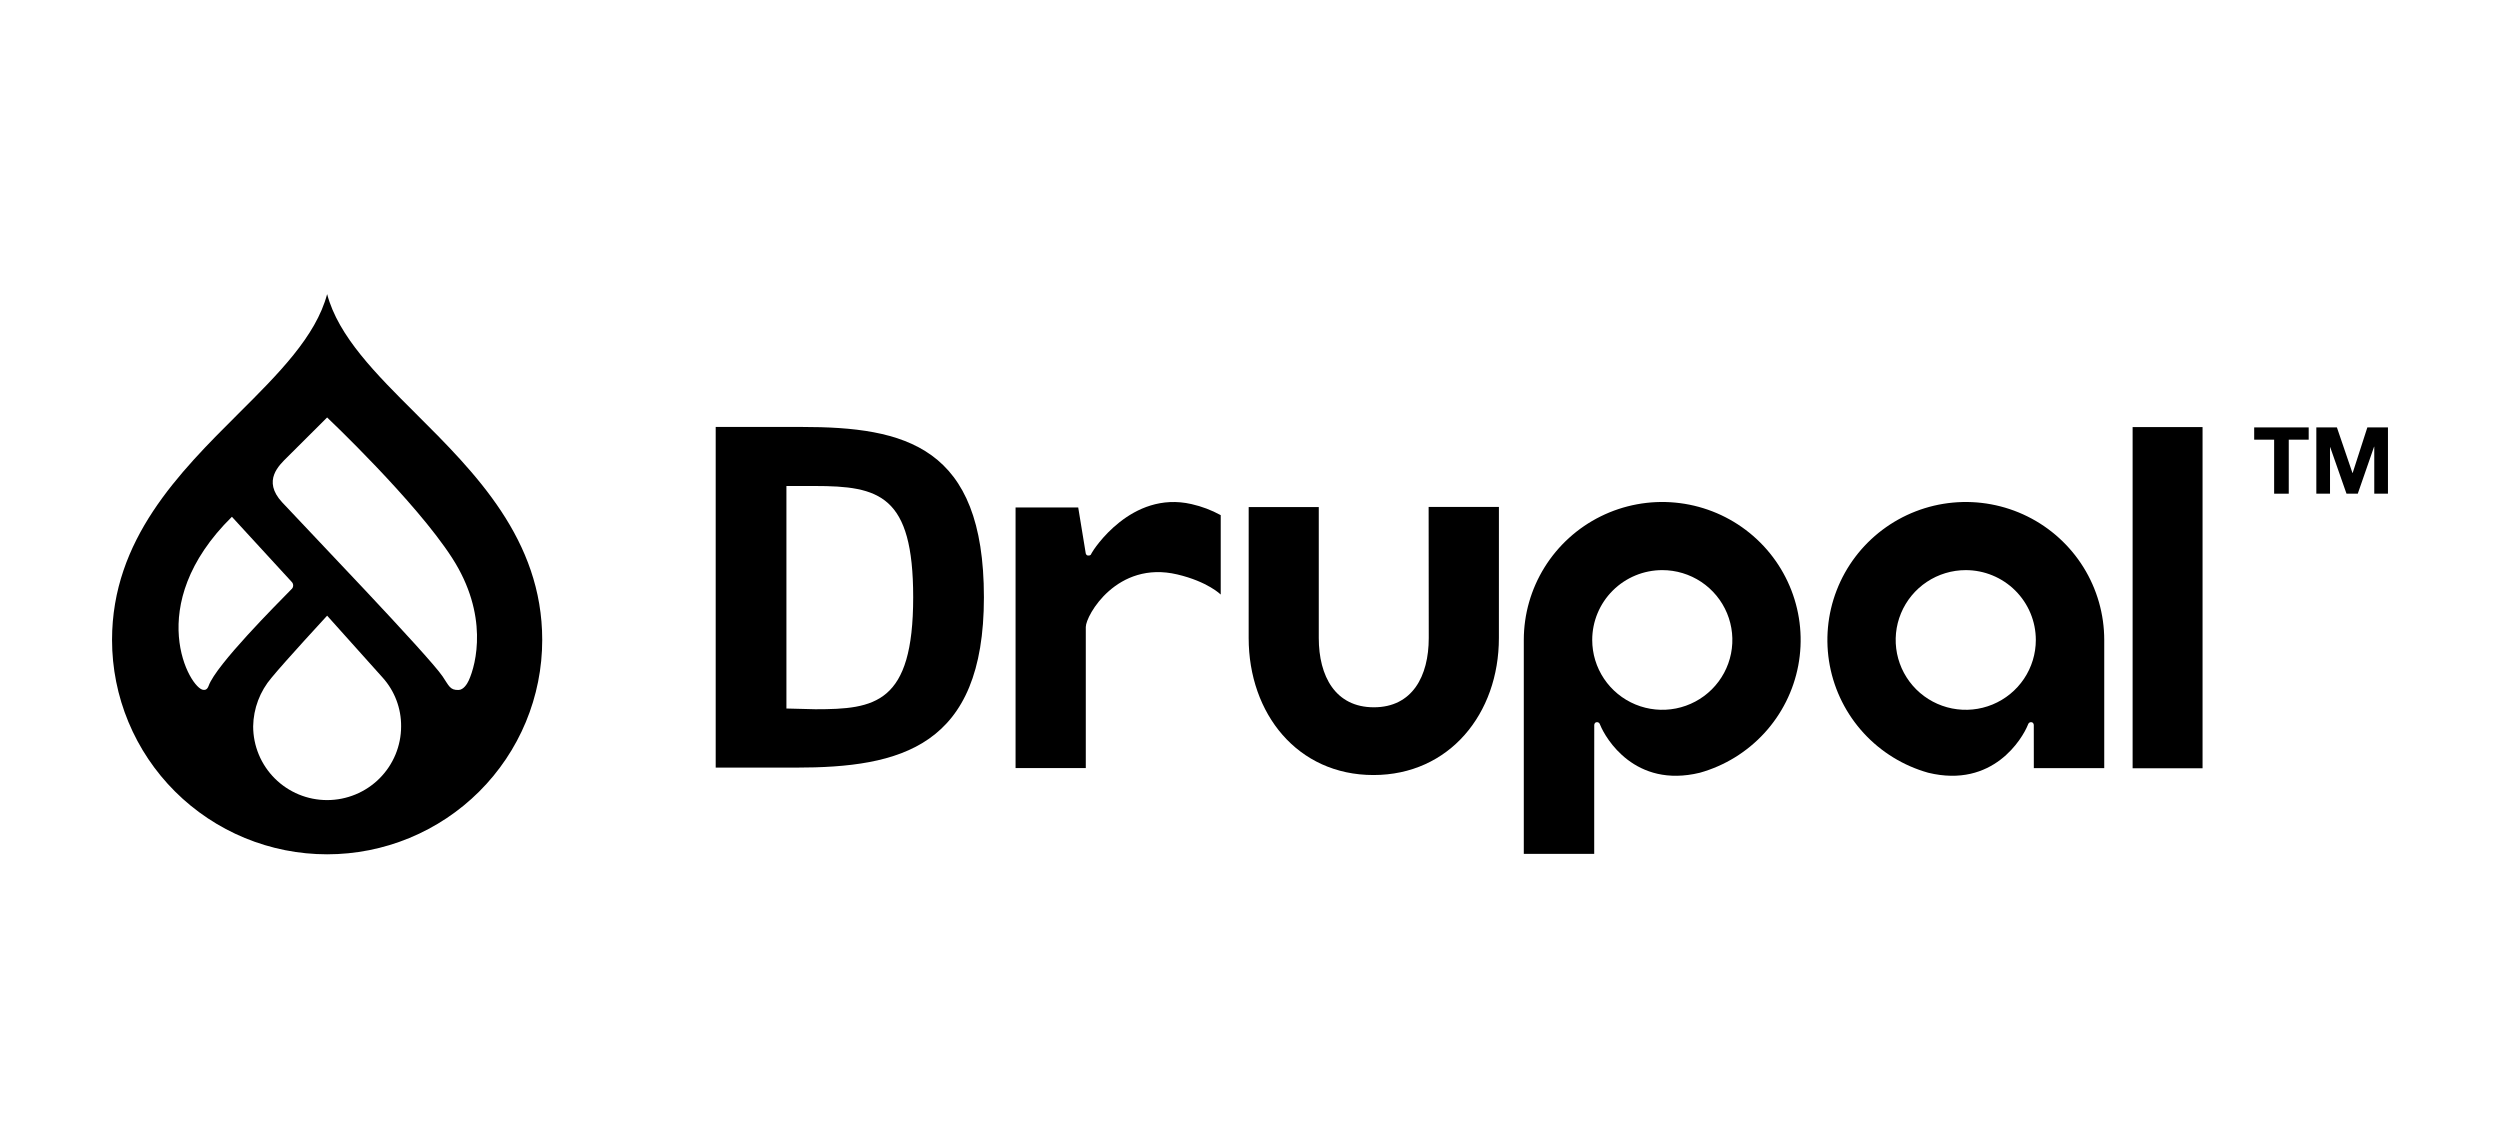
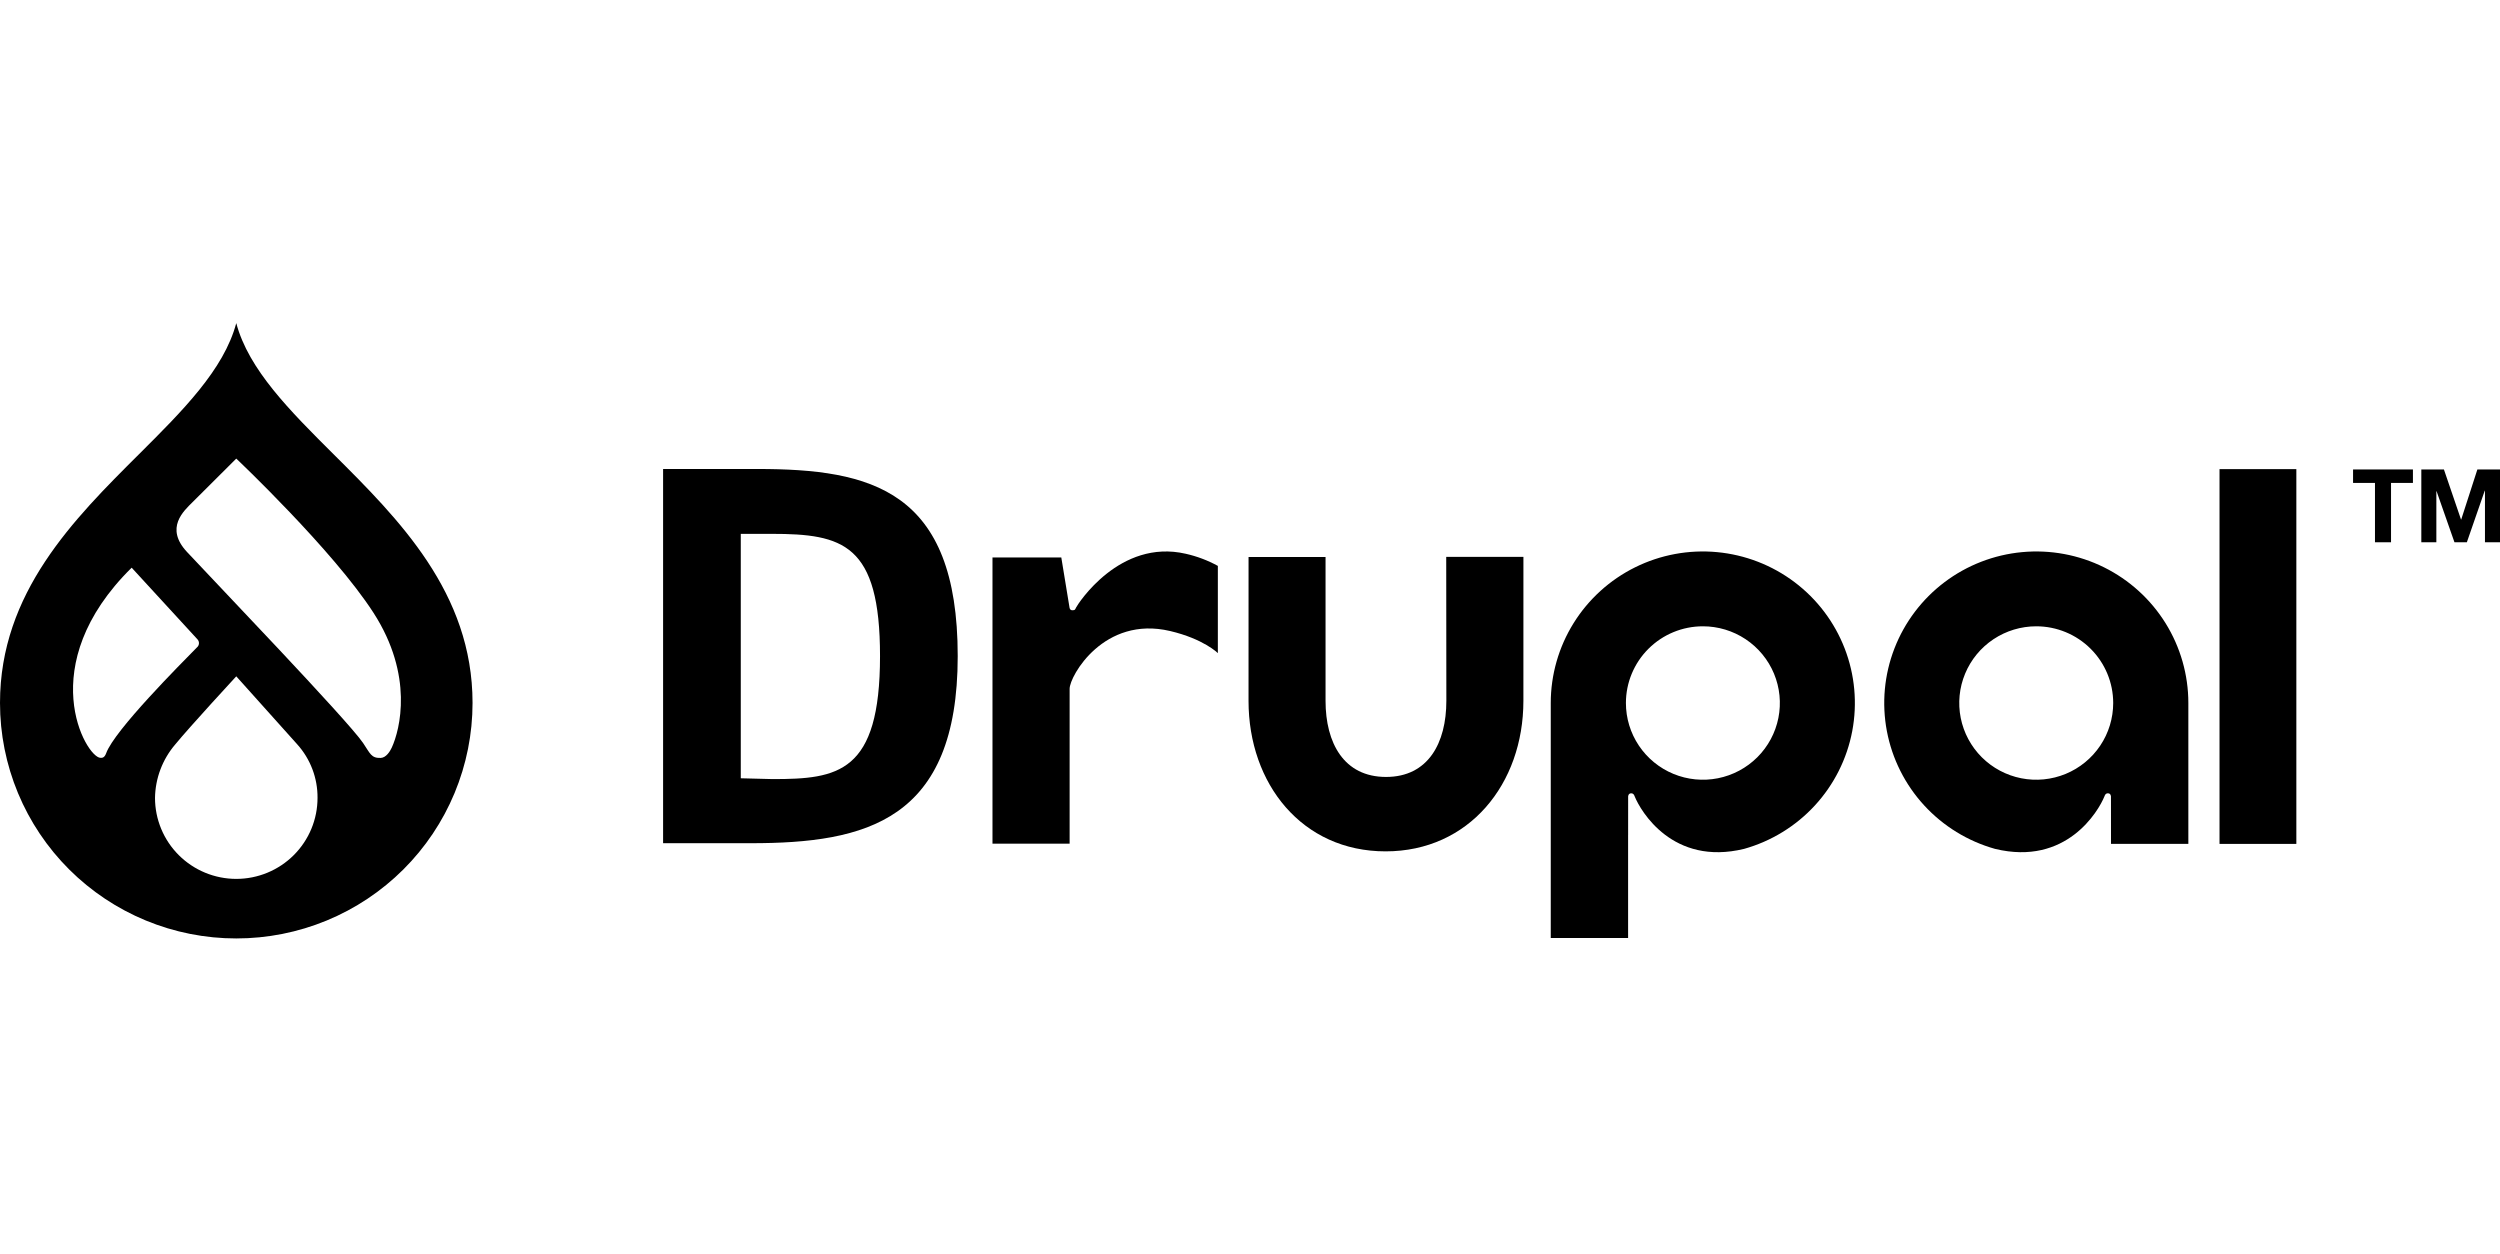
- <svg xmlns="http://www.w3.org/2000/svg" width="357" height="163" viewBox="0 0 357 163" fill="none">
-   <path d="M214.045 72.392H204.009L204.026 91.108C204.026 96.577 201.673 101.001 196.186 101.001C190.696 101.001 188.321 96.577 188.321 91.108V72.409H178.312L178.309 91.108C178.309 101.915 185.28 110.675 196.125 110.675C206.967 110.675 214.042 101.915 214.042 91.108L214.045 72.392Z" fill="black" />
-   <path d="M314.525 60.987H304.538V109.709H314.525V60.987Z" fill="black" />
-   <path d="M321.898 62.785V61.034H329.681V62.785H326.834V70.499H324.747V62.785H321.898Z" fill="black" />
-   <path d="M333.71 61.034L335.931 67.543H335.958L338.058 61.034H341V70.499H339.045V63.791H339.017L336.69 70.499H335.08L332.753 63.858H332.726V70.499H330.772V61.034H333.71Z" fill="black" />
-   <path d="M170.148 71.985C161.54 70.005 156.11 78.529 155.884 78.986C155.773 79.21 155.769 79.341 155.388 79.331C155.073 79.324 155.038 78.986 155.038 78.986L153.969 72.465H145.023V109.677H155.051V89.535C155.051 87.889 159.497 79.998 168.114 82.028C172.471 83.056 174.32 84.9 174.32 84.9V73.563C173.01 72.845 171.606 72.314 170.148 71.985Z" fill="black" />
-   <path d="M237.374 81.413C239.353 81.413 241.288 81.998 242.934 83.093C244.579 84.189 245.862 85.747 246.62 87.569C247.377 89.392 247.576 91.397 247.19 93.332C246.804 95.267 245.851 97.044 244.451 98.439C243.052 99.834 241.268 100.784 239.327 101.169C237.386 101.553 235.374 101.356 233.545 100.6C231.717 99.845 230.154 98.567 229.055 96.926C227.955 95.286 227.369 93.357 227.369 91.385C227.37 88.74 228.424 86.205 230.3 84.335C232.176 82.465 234.72 81.414 237.374 81.413ZM227.653 121.934V108.544L227.656 108.547L227.659 103.532C227.659 103.532 227.674 103.131 228.037 103.127C228.36 103.123 228.432 103.336 228.511 103.532C229.272 105.419 233.453 112.602 242.733 110.349C246.273 109.354 249.464 107.394 251.948 104.689C254.431 101.985 256.109 98.643 256.791 95.041C257.473 91.438 257.133 87.717 255.809 84.296C254.485 80.876 252.23 77.891 249.297 75.678C246.365 73.465 242.87 72.112 239.208 71.77C235.546 71.428 231.86 72.112 228.566 73.744C225.272 75.376 222.501 77.892 220.563 81.008C218.626 84.125 217.599 87.718 217.598 91.385V121.934L227.653 121.934Z" fill="black" />
-   <path d="M290.716 91.385C290.716 93.358 290.13 95.286 289.03 96.927C287.931 98.567 286.368 99.846 284.54 100.601C282.711 101.356 280.699 101.554 278.758 101.169C276.817 100.784 275.034 99.835 273.634 98.44C272.235 97.045 271.282 95.268 270.895 93.333C270.509 91.398 270.707 89.393 271.465 87.57C272.222 85.748 273.505 84.19 275.15 83.094C276.796 81.999 278.731 81.414 280.71 81.414C283.363 81.414 285.908 82.465 287.784 84.335C289.66 86.205 290.715 88.74 290.716 91.385ZM290.43 109.694H300.485V91.385C300.485 87.719 299.458 84.125 297.521 81.009C295.583 77.893 292.812 75.377 289.518 73.745C286.224 72.113 282.539 71.429 278.877 71.77C275.215 72.112 271.721 73.465 268.788 75.678C265.855 77.891 263.6 80.875 262.276 84.296C260.952 87.716 260.612 91.437 261.294 95.04C261.976 98.642 263.653 101.984 266.136 104.688C268.62 107.393 271.811 109.353 275.351 110.348C284.631 112.602 288.812 105.418 289.572 103.532C289.651 103.337 289.722 103.123 290.047 103.126C290.41 103.131 290.425 103.532 290.425 103.532" fill="black" />
-   <path d="M116.332 69.4H112.301V101.175L116.441 101.281C124.933 101.281 130.403 100.511 130.403 85.291C130.403 70.697 125.575 69.4 116.332 69.4ZM113.609 109.616H102.202V60.968H114.442C129.262 60.968 140.503 63.678 140.503 85.291C140.503 106.697 128.596 109.616 113.609 109.616Z" fill="black" />
-   <path d="M59.355 59.04C53.707 53.413 48.318 48.049 46.714 42C45.111 48.049 39.721 53.413 34.074 59.04C25.604 67.477 16 77.039 16 91.381C16 95.401 16.794 99.382 18.338 103.096C19.882 106.81 22.144 110.185 24.996 113.028C27.849 115.871 31.235 118.126 34.961 119.664C38.688 121.203 42.682 121.995 46.715 121.995C50.749 121.995 54.743 121.203 58.469 119.664C62.196 118.126 65.582 115.871 68.434 113.028C71.286 110.185 73.549 106.81 75.093 103.096C76.636 99.382 77.43 95.401 77.43 91.381C77.43 77.04 67.828 67.477 59.355 59.04ZM29.055 98.514C27.172 98.451 20.221 86.51 33.115 73.796L41.648 83.086C41.722 83.158 41.779 83.244 41.816 83.34C41.853 83.436 41.87 83.538 41.864 83.641C41.859 83.743 41.832 83.843 41.785 83.935C41.738 84.026 41.672 84.106 41.591 84.17C39.555 86.252 30.877 94.926 29.798 97.925C29.575 98.544 29.25 98.521 29.055 98.514ZM46.715 114.252C45.328 114.252 43.954 113.98 42.673 113.451C41.391 112.921 40.227 112.146 39.246 111.168C38.265 110.19 37.486 109.03 36.956 107.752C36.425 106.475 36.151 105.106 36.151 103.723C36.191 101.17 37.122 98.711 38.785 96.768C40.689 94.447 46.714 87.917 46.714 87.917C46.714 87.917 52.646 94.543 54.629 96.746C56.356 98.66 57.302 101.149 57.279 103.723C57.279 106.515 56.166 109.194 54.185 111.168C52.204 113.143 49.517 114.252 46.715 114.252ZM66.934 97.178C66.707 97.674 66.19 98.503 65.493 98.528C64.251 98.573 64.118 97.938 63.199 96.584C61.183 93.61 43.587 75.28 40.295 71.735C37.4 68.617 39.888 66.419 41.041 65.267C42.489 63.822 46.714 59.613 46.714 59.613C46.714 59.613 59.313 71.527 64.561 79.668C69.809 87.809 68.001 94.853 66.934 97.178Z" fill="black" />
+ <svg xmlns="http://www.w3.org/2000/svg" width="325" height="163" viewBox="0 0 325 163" fill="none">
+   <path d="M198.045 72.394H188.009L188.026 91.109C188.026 96.579 185.673 101.003 180.186 101.003C174.696 101.003 172.321 96.579 172.321 91.109V72.412H162.312L162.309 91.109C162.309 101.917 169.28 110.677 180.125 110.677C190.967 110.677 198.042 101.917 198.042 91.109L198.045 72.394Z" fill="black" />
+   <path d="M298.525 60.986H288.538V109.707H298.525V60.986Z" fill="black" />
+   <path d="M305.898 62.78V61.03H313.681V62.78H310.834V70.495H308.747V62.78H305.898Z" fill="black" />
+   <path d="M317.71 61.031L319.931 67.539H319.958L322.058 61.031H325V70.496H323.045V63.787H323.017L320.69 70.496H319.08L316.753 63.854H316.726V70.496H314.772V61.031H317.71Z" fill="black" />
+   <path d="M154.148 71.989C145.54 70.008 140.11 78.532 139.884 78.989C139.773 79.214 139.769 79.344 139.388 79.335C139.073 79.328 139.038 78.989 139.038 78.989L137.969 72.469H129.023V109.681H139.051V89.539C139.051 87.893 143.497 80.001 152.114 82.032C156.471 83.06 158.32 84.903 158.32 84.903V73.566C157.01 72.849 155.606 72.318 154.148 71.989Z" fill="black" />
+   <path d="M221.374 81.419C223.353 81.418 225.288 82.003 226.934 83.099C228.579 84.194 229.862 85.752 230.62 87.574C231.377 89.397 231.576 91.402 231.19 93.337C230.804 95.272 229.851 97.049 228.451 98.444C227.052 99.839 225.268 100.789 223.327 101.174C221.386 101.558 219.374 101.361 217.545 100.606C215.717 99.85 214.154 98.572 213.055 96.931C211.955 95.291 211.369 93.363 211.369 91.39C211.37 88.746 212.424 86.21 214.3 84.34C216.176 82.47 218.72 81.419 221.374 81.419ZM211.653 121.939V108.55L211.656 108.552L211.659 103.537C211.659 103.537 211.674 103.136 212.037 103.132C212.36 103.128 212.432 103.342 212.511 103.537C213.272 105.424 217.453 112.607 226.733 110.354C230.273 109.359 233.464 107.399 235.948 104.694C238.431 101.99 240.109 98.648 240.791 95.046C241.473 91.443 241.133 87.722 239.809 84.301C238.485 80.881 236.23 77.896 233.297 75.683C230.365 73.47 226.87 72.117 223.208 71.775C219.546 71.434 215.86 72.117 212.566 73.749C209.272 75.381 206.501 77.897 204.563 81.014C202.626 84.13 201.599 87.724 201.598 91.39V121.939L211.653 121.939Z" fill="black" />
+   <path d="M274.716 91.39C274.716 93.363 274.13 95.291 273.03 96.932C271.931 98.572 270.368 99.851 268.54 100.606C266.711 101.361 264.699 101.559 262.758 101.174C260.817 100.789 259.034 99.84 257.634 98.445C256.235 97.05 255.282 95.273 254.895 93.338C254.509 91.403 254.707 89.398 255.465 87.576C256.222 85.753 257.505 84.195 259.15 83.1C260.796 82.004 262.731 81.419 264.71 81.419C267.363 81.419 269.908 82.47 271.784 84.34C273.66 86.21 274.715 88.746 274.716 91.39ZM274.43 109.699H284.485V91.39C284.485 87.724 283.458 84.13 281.521 81.014C279.583 77.898 276.812 75.382 273.518 73.75C270.224 72.118 266.539 71.434 262.877 71.776C259.215 72.117 255.721 73.47 252.788 75.683C249.855 77.896 247.6 80.88 246.276 84.301C244.952 87.721 244.612 91.442 245.294 95.045C245.976 98.647 247.653 101.989 250.136 104.693C252.62 107.398 255.811 109.358 259.351 110.353C268.631 112.607 272.812 105.423 273.572 103.538C273.651 103.342 273.722 103.128 274.047 103.131C274.41 103.136 274.425 103.538 274.425 103.538" fill="black" />
+   <path d="M100.332 69.401H96.301V101.176L100.441 101.282C108.933 101.282 114.403 100.512 114.403 85.292C114.403 70.697 109.575 69.401 100.332 69.401ZM97.609 109.617H86.202V60.968H98.442C113.262 60.968 124.503 63.679 124.503 85.292C124.503 106.698 112.596 109.617 97.609 109.617Z" fill="black" />
+   <path d="M43.355 59.043C37.707 53.417 32.318 48.053 30.714 42.004C29.111 48.053 23.721 53.417 18.074 59.043C9.604 67.48 0 77.043 0 91.384C-6.01051e-08 95.405 0.794 99.385 2.338 103.1C3.882 106.814 6.144 110.189 8.996 113.032C11.848 115.874 15.235 118.129 18.961 119.668C22.688 121.206 26.682 121.998 30.715 121.998C34.749 121.998 38.743 121.206 42.469 119.668C46.196 118.129 49.582 115.874 52.434 113.032C55.286 110.189 57.549 106.814 59.093 103.1C60.636 99.385 61.431 95.405 61.431 91.384C61.431 77.044 51.828 67.48 43.355 59.043ZM13.055 98.518C11.172 98.454 4.221 86.513 17.116 73.799L25.648 83.089C25.722 83.161 25.779 83.248 25.816 83.344C25.853 83.439 25.869 83.542 25.864 83.644C25.859 83.747 25.832 83.847 25.785 83.938C25.738 84.03 25.672 84.11 25.591 84.174C23.555 86.255 14.877 94.93 13.798 97.929C13.575 98.548 13.25 98.525 13.055 98.518ZM30.715 114.256C29.328 114.256 27.954 113.983 26.673 113.454C25.391 112.925 24.227 112.149 23.246 111.172C22.265 110.194 21.486 109.033 20.956 107.756C20.425 106.478 20.151 105.109 20.151 103.727C20.191 101.174 21.122 98.714 22.785 96.772C24.689 94.451 30.714 87.921 30.714 87.921C30.714 87.921 36.646 94.546 38.629 96.75C40.356 98.664 41.302 101.153 41.279 103.727C41.279 106.519 40.166 109.197 38.185 111.172C36.204 113.146 33.517 114.256 30.715 114.256ZM50.934 97.181C50.707 97.678 50.19 98.506 49.493 98.531C48.251 98.577 48.118 97.942 47.199 96.587C45.183 93.613 27.587 75.284 24.295 71.739C21.4 68.621 23.888 66.423 25.041 65.271C26.489 63.825 30.714 59.617 30.714 59.617C30.714 59.617 43.313 71.531 48.561 79.672C53.809 87.812 52.001 94.857 50.934 97.181Z" fill="black" />
</svg>
